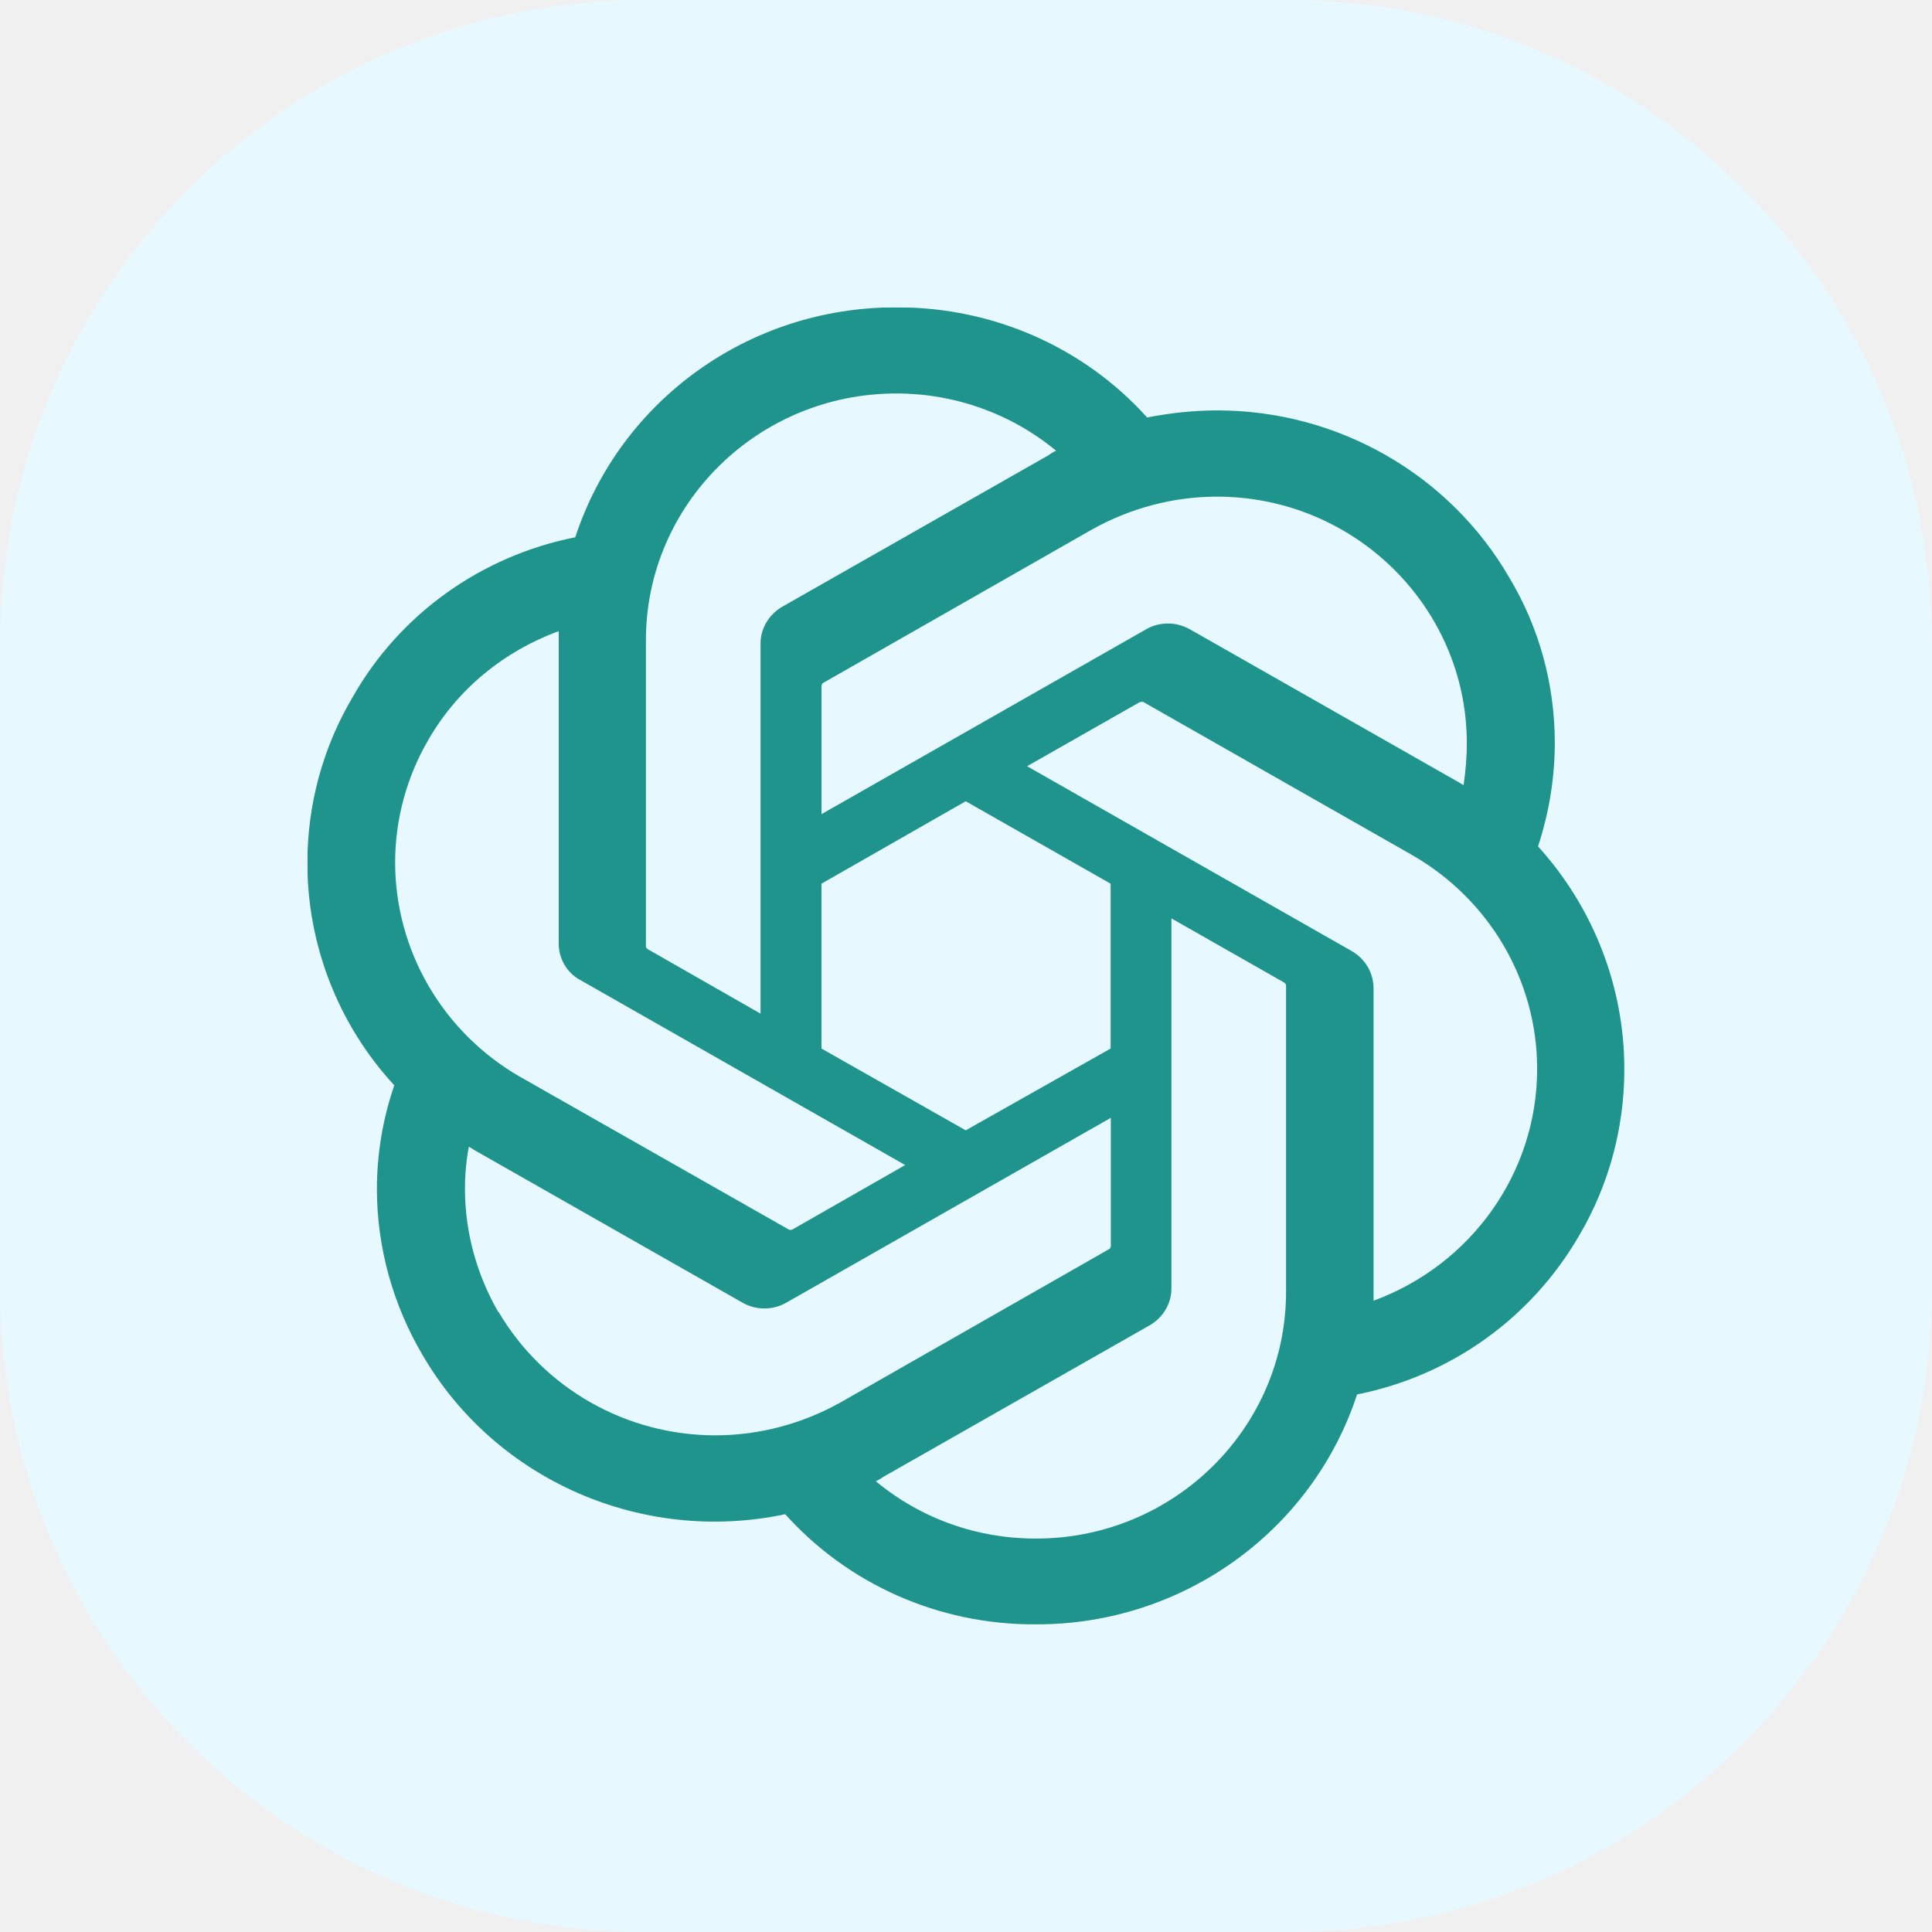
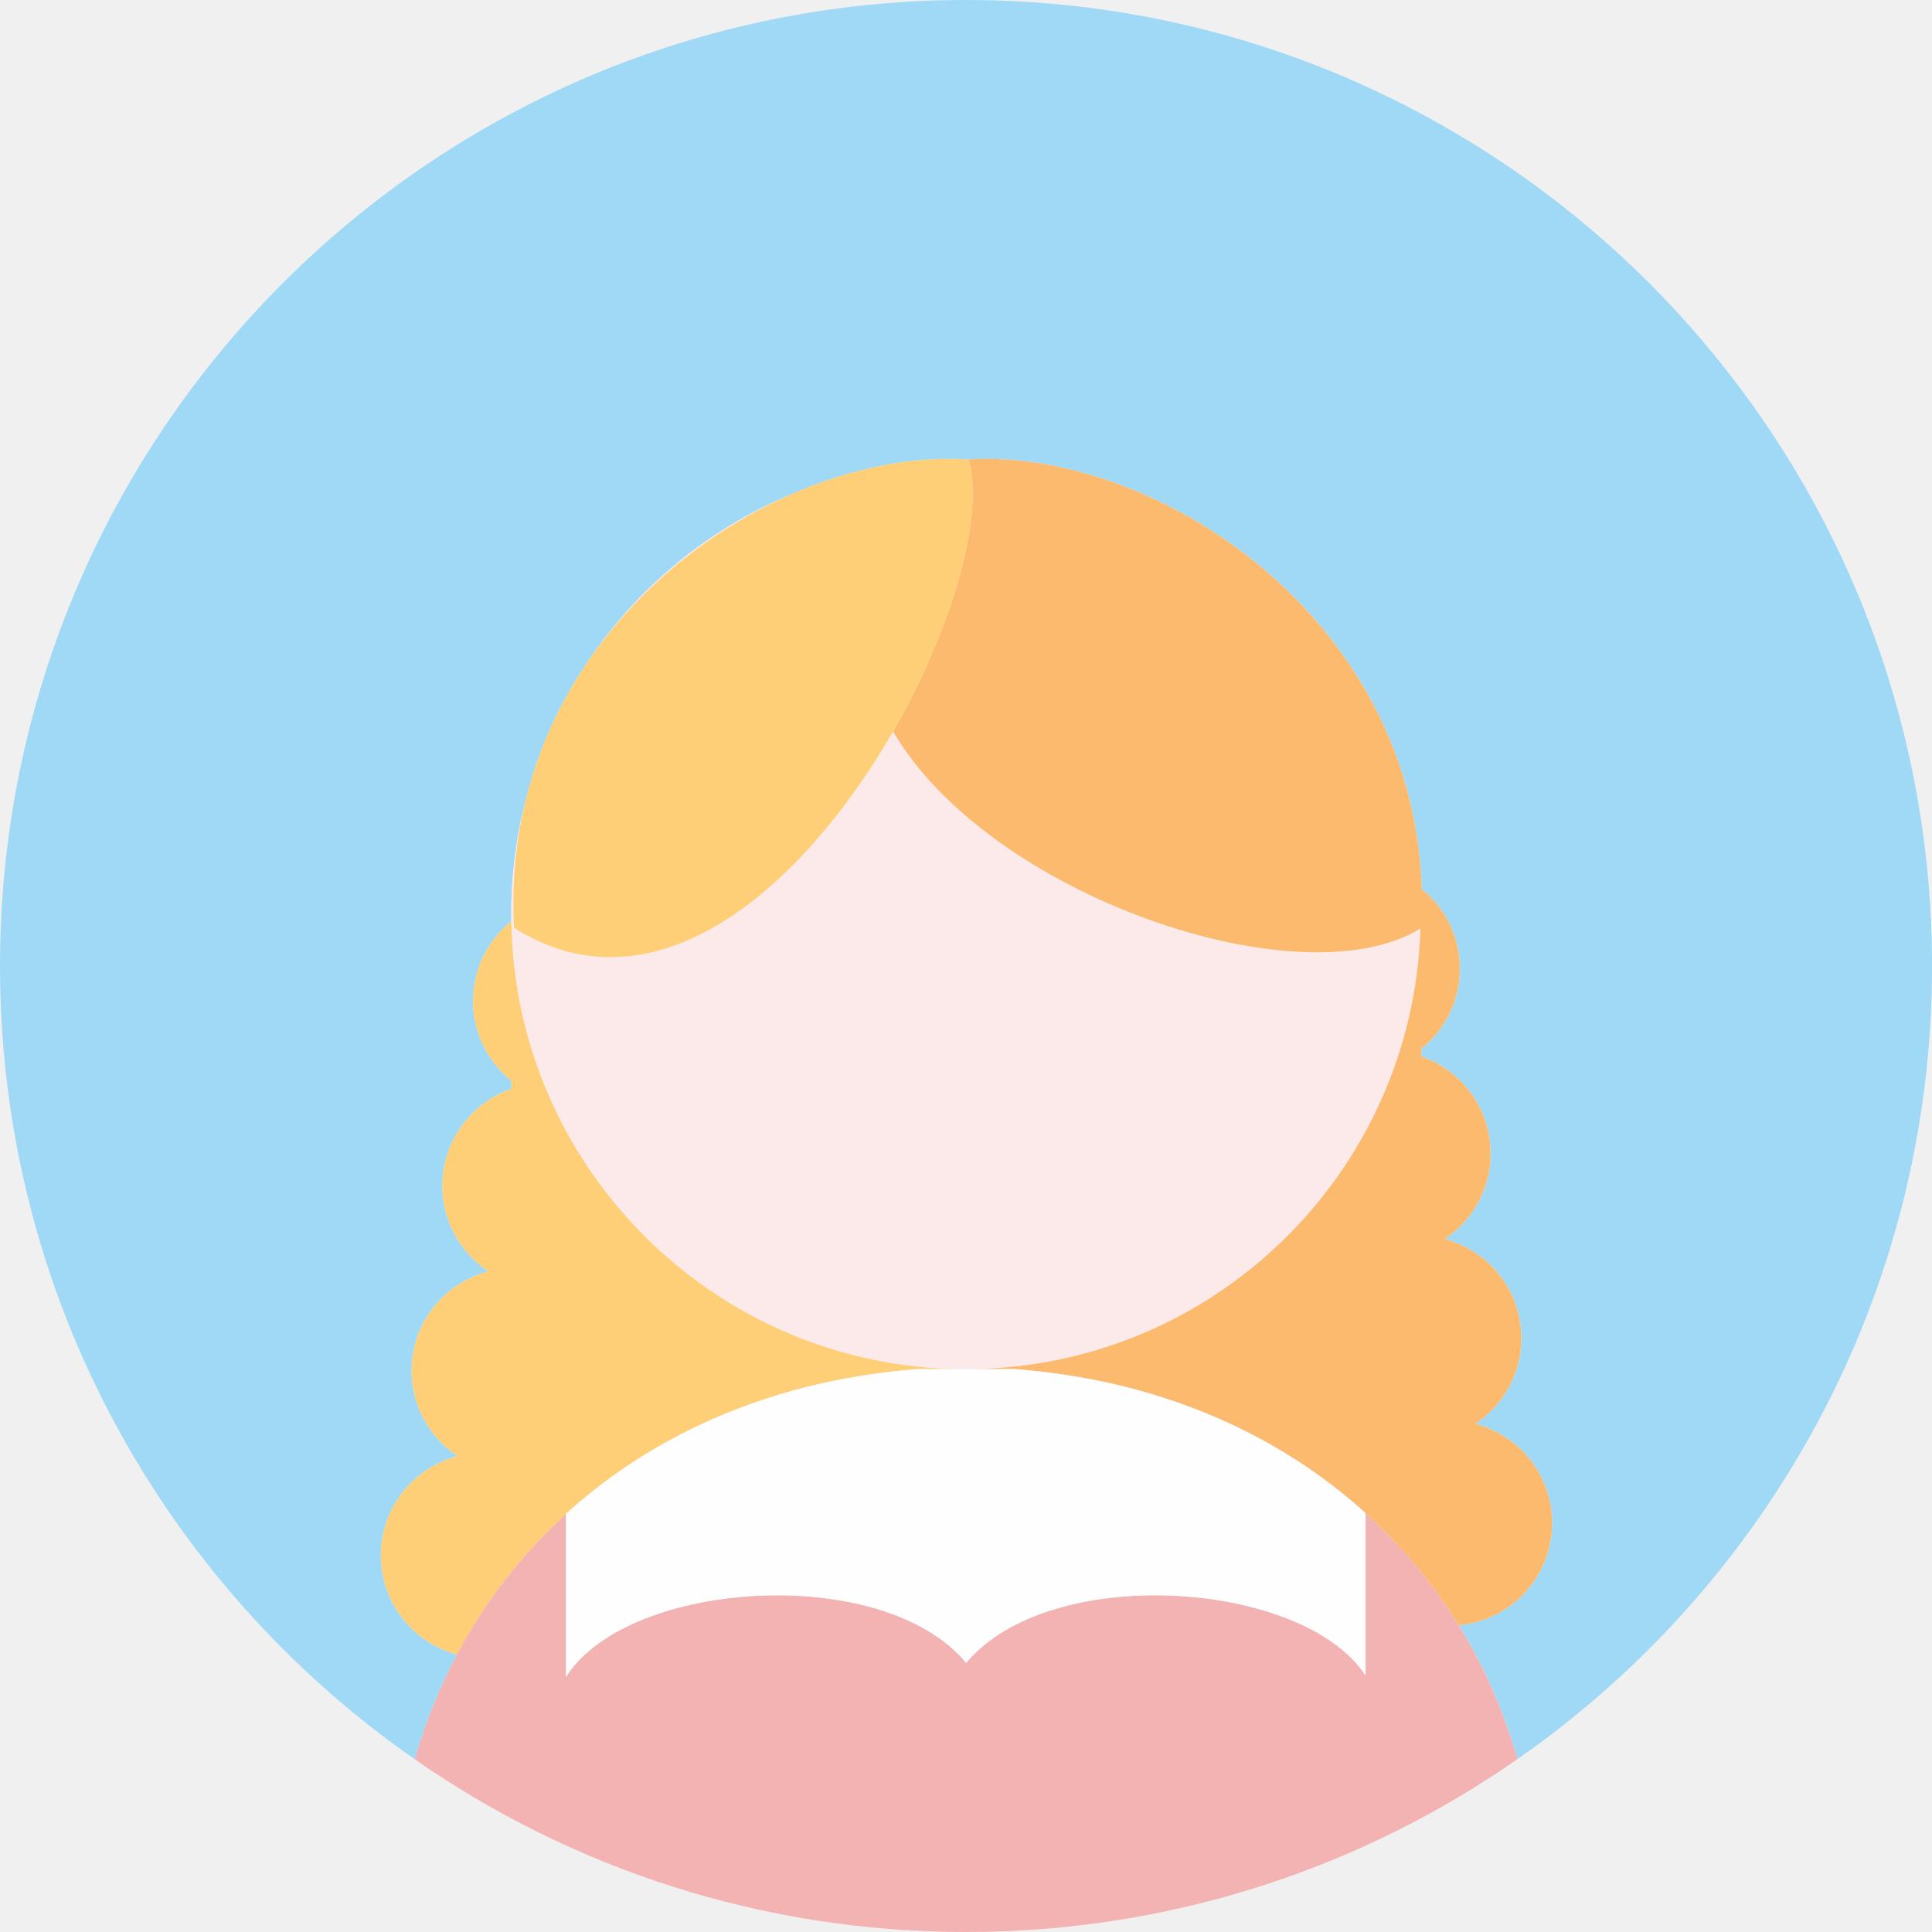
- <svg xmlns="http://www.w3.org/2000/svg" xmlns:xlink="http://www.w3.org/1999/xlink" width="30" height="30" viewBox="0 0 30 30" fill="none">
-   <defs>
-     <rect id="path_0" x="0" y="0" width="30" height="30" />
-     <rect id="path_1" x="0" y="0" width="20.455" height="20.455" />
-   </defs>
-   <g opacity="1" transform="translate(0 0)  rotate(0 15 15)">
-     <rect fill="#E7F8FF" opacity="1" transform="translate(0 0)  rotate(0 15 15)" x="0" y="0" width="30" height="30" rx="10" />
-     <mask id="bg-mask-0" fill="white">
-       <use xlink:href="#path_0" />
-     </mask>
-     <g mask="url(#bg-mask-0)">
-       <g opacity="1" transform="translate(4.772727 4.772727)  rotate(0 10.22727 10.22727)">
-         <mask id="bg-mask-1" fill="white">
-           <use xlink:href="#path_1" />
-         </mask>
-         <g mask="url(#bg-mask-1)">
-           <path id="分组 1" fill-rule="evenodd" style="fill:#1F948C" transform="translate(0 0)  rotate(0 10.22727 10.22727)" opacity="1" d="M19.11 8.37L19.11 8.37C19.28 7.85 19.37 7.31 19.37 6.76C19.37 5.86 19.13 4.97 18.66 4.19C17.73 2.59 16 1.6 14.13 1.6C13.76 1.6 13.4 1.64 13.04 1.71C12.06 0.62 10.65 0 9.17 0L9.14 0L9.13 0C6.86 0 4.86 1.44 4.16 3.57C2.7 3.86 1.44 4.76 0.71 6.04C0.24 6.83 0 7.72 0 8.63C0 9.9 0.48 11.14 1.35 12.08C1.17 12.6 1.08 13.15 1.08 13.69C1.08 14.6 1.33 15.49 1.79 16.27C2.92 18.21 5.2 19.21 7.42 18.74C8.4 19.83 9.8 20.45 11.28 20.45L11.31 20.45L11.33 20.45C13.59 20.45 15.6 19.01 16.3 16.88C17.76 16.59 19.01 15.69 19.75 14.41C20.21 13.63 20.45 12.74 20.45 11.83C20.45 10.55 19.97 9.32 19.11 8.37Z M8.947 18.158C8.907 18.188 8.867 18.208 8.827 18.228C9.527 18.808 10.397 19.118 11.307 19.118L11.317 19.118C13.457 19.118 15.197 17.398 15.197 15.288L15.197 10.528C15.197 10.508 15.177 10.488 15.157 10.478L13.417 9.488L13.417 15.238C13.417 15.468 13.287 15.688 13.077 15.808L8.947 18.158Z M8.277 17.005L12.447 14.625C12.466 14.615 12.476 14.595 12.476 14.575L12.476 14.575L12.476 12.585L7.437 15.455C7.227 15.575 6.967 15.575 6.757 15.455L2.627 13.105C2.587 13.085 2.537 13.045 2.507 13.035C2.467 13.245 2.447 13.465 2.447 13.685C2.447 14.355 2.627 15.015 2.967 15.605L2.967 15.595C3.667 16.785 4.947 17.515 6.337 17.515C7.017 17.515 7.687 17.335 8.277 17.005Z M3.903 5.168C3.903 5.128 3.903 5.068 3.903 5.028C3.053 5.338 2.333 5.928 1.883 6.708L1.883 6.708C1.543 7.288 1.363 7.948 1.363 8.618C1.363 9.988 2.103 11.258 3.303 11.948L7.473 14.318C7.493 14.328 7.513 14.328 7.533 14.318L9.283 13.318L4.243 10.448C4.033 10.338 3.903 10.118 3.903 9.878L3.903 9.878L3.903 5.168Z M17.156 8.505L12.976 6.125C12.956 6.125 12.936 6.125 12.916 6.135L11.176 7.125L16.216 9.995C16.426 10.115 16.556 10.335 16.556 10.575C16.556 10.575 16.556 10.575 16.556 10.575L16.556 15.425C18.076 14.865 19.096 13.435 19.096 11.825C19.096 10.455 18.356 9.195 17.156 8.505Z M8.014 5.829C7.994 5.839 7.984 5.859 7.984 5.879L7.984 5.879L7.984 7.869L13.024 4.999C13.124 4.939 13.244 4.909 13.364 4.909C13.484 4.909 13.594 4.939 13.704 4.999L17.834 7.349C17.874 7.369 17.914 7.399 17.954 7.419L17.954 7.419C17.984 7.209 18.004 6.989 18.004 6.769C18.004 4.659 16.264 2.939 14.124 2.939C13.444 2.939 12.774 3.119 12.184 3.449L8.014 5.829Z M9.147 1.337C6.997 1.337 5.257 3.057 5.257 5.167L5.257 9.927C5.257 9.947 5.277 9.957 5.287 9.967L7.037 10.967L7.037 5.227L7.037 5.217C7.037 4.987 7.167 4.767 7.377 4.647L11.507 2.297C11.547 2.267 11.597 2.237 11.627 2.227C10.927 1.647 10.047 1.337 9.147 1.337Z M7.983 11.509L10.223 12.779L12.473 11.509L12.473 8.949L10.223 7.669L7.983 8.949L7.983 11.509Z " />
-         </g>
-       </g>
-     </g>
-   </g>
+ <svg xmlns="http://www.w3.org/2000/svg" t="1686549866079" class="icon" viewBox="0 0 1024 1024" version="1.1" p-id="13539" width="200" height="200">
+   <path d="M512 0C229.25 0 0 229.25 0 512c0 174.154 86.987 327.979 219.863 420.475a287.587 287.587 0 0 1 22.367-55.579c-26.779-7.1-44.258-33.538-39.617-61.417 3.638-21.858 19.858-38.45 40.008-43.671-17.371-11.471-27.35-32.417-23.712-54.271 3.638-21.863 19.858-38.454 40.008-43.675-17.371-11.467-27.35-32.417-23.712-54.271a54.337 54.337 0 0 1 35.821-42.442v-4.292c-14.75-11.908-22.858-31.179-19.529-51.217a54.075 54.075 0 0 1 19.546-33.354c-0.017-1.229-0.092-2.446-0.092-3.683 0-21.35 2.808-42.038 8.017-61.75 6.717-26.75 18.087-50.925 32.654-72.25a241.925 241.925 0 0 1 107.812-88.612c31.65-13.842 64.271-20.317 93.287-18.475 97.742-6.196 236.308 81.438 240.846 227.713a54.104 54.104 0 0 1 19.475 33.296c3.35 20.117-4.838 39.471-19.704 51.367v4.079a54.342 54.342 0 0 1 36 42.5c3.633 21.854-6.342 42.804-23.712 54.271 20.146 5.229 36.371 21.812 40.008 43.675 3.633 21.858-6.346 42.804-23.717 54.271 20.15 5.225 36.375 21.817 40.013 43.675 4.925 29.604-15.088 57.6-44.696 62.529-1.367 0.229-2.725 0.346-4.079 0.467 13.342 21.646 23.808 45.446 31.163 71 132.783-92.508 219.704-246.279 219.704-420.367C1024 229.25 794.754 0 512 0z" fill="#A0D9F6" p-id="13540" />
+   <path d="M299.996 802.45v-0.121c0.938-0.85 1.904-1.667 2.854-2.508l1.562-1.375a271.333 271.333 0 0 1 9.046-7.558l0.858-0.696a281.958 281.958 0 0 1 21.533-15.479c0.454-0.296 0.921-0.583 1.379-0.875a282.142 282.142 0 0 1 9.7-5.958c0.725-0.429 1.45-0.85 2.175-1.271a291.379 291.379 0 0 1 9.967-5.483c0.529-0.275 1.05-0.567 1.583-0.842a298.192 298.192 0 0 1 24.35-11.238c0.775-0.317 1.562-0.613 2.337-0.929a313.446 313.446 0 0 1 23.458-8.292c0.925-0.283 1.842-0.592 2.775-0.867a327.129 327.129 0 0 1 26.529-6.75c1.2-0.258 2.417-0.479 3.621-0.721a342.208 342.208 0 0 1 24.321-3.946c1.379-0.175 2.75-0.367 4.133-0.525a357.917 357.917 0 0 1 14.079-1.358h25.75c-131.9 0-238.988-105.946-240.967-237.375a54.075 54.075 0 0 0-19.546 33.354c-3.333 20.038 4.775 39.308 19.529 51.217v4.292a54.337 54.337 0 0 0-35.821 42.442c-3.638 21.854 6.342 42.804 23.712 54.271-20.15 5.225-36.371 21.812-40.008 43.675-3.638 21.854 6.342 42.8 23.712 54.271-20.15 5.225-36.371 21.812-40.008 43.671-4.638 27.879 12.842 54.317 39.617 61.417a274.567 274.567 0 0 1 57.767-74.442zM512.233 725.65l-0.233 0.004 0.233-0.004z" fill="#FECF77" p-id="13541" />
+   <path d="M419.421 261.988a241.892 241.892 0 0 0-107.812 88.612c27.688-40.529 66.921-70.725 107.812-88.612zM512 725.654l0.233-0.004c130.5-0.125 236.65-103.958 240.633-233.525-63.704 39.183-229.075-17.679-279.525-104.479-46.504 80.921-124.812 152.067-200.863 104.158-1.312-24.533 1.108-47.558 6.483-68.954a241.396 241.396 0 0 0-8.017 61.75c0 1.233 0.075 2.45 0.092 3.683 1.975 131.425 109.062 237.371 240.963 237.371z" fill="#FCE9EA" p-id="13542" />
+   <path d="M473.337 387.646c50.454 86.8 215.821 143.662 279.525 104.479-3.983 129.567-110.133 233.4-240.633 233.525v0.004h25.754c4.725 0.354 9.4 0.821 14.042 1.354 1.429 0.163 2.837 0.358 4.254 0.542a348.658 348.658 0 0 1 14.35 2.108 343.417 343.417 0 0 1 9.696 1.796c1.296 0.258 2.596 0.496 3.883 0.771 8.958 1.892 17.733 4.125 26.304 6.692 1.079 0.321 2.142 0.671 3.212 1.004a314.758 314.758 0 0 1 13.225 4.433c3.237 1.167 6.446 2.383 9.621 3.65 0.921 0.367 1.842 0.717 2.754 1.092a300.017 300.017 0 0 1 24.054 11.104c0.717 0.371 1.417 0.758 2.129 1.133a289.392 289.392 0 0 1 21.1 12.279c0.621 0.404 1.262 0.787 1.883 1.196a283.425 283.425 0 0 1 21.163 15.217c0.529 0.417 1.042 0.85 1.567 1.271a284.583 284.583 0 0 1 10.417 8.8c0.704 0.621 1.421 1.233 2.117 1.858v0.092a274.25 274.25 0 0 1 49.371 59.312c1.354-0.121 2.712-0.242 4.079-0.467 29.604-4.929 49.617-32.921 44.696-62.529-3.633-21.858-19.863-38.454-40.013-43.675 17.371-11.467 27.35-32.413 23.717-54.271-3.638-21.863-19.863-38.45-40.008-43.675 17.371-11.467 27.346-32.417 23.712-54.271-3.392-20.392-17.729-36.225-36-42.5v-4.079c14.863-11.896 23.05-31.25 19.704-51.367a54.075 54.075 0 0 0-19.475-33.296c-4.537-146.271-143.108-233.908-240.846-227.713 0.233 0.017 0.475 0.008 0.708 0.025 8.425 29.75-8.492 89.179-40.062 144.104z" fill="#FCBA6F" p-id="13543" />
+   <path d="M723.767 802.05v85.967c-33.087-50.583-167.262-59.858-211.65-6.692-44.612-53.425-179.875-43.792-212.121 7.45v-86.325a274.533 274.533 0 0 0-57.771 74.446 287.587 287.587 0 0 0-22.367 55.579c82.854 57.679 183.542 91.525 292.137 91.525 108.667 0 209.412-33.892 292.296-91.633-7.354-25.554-17.817-49.354-31.163-71a273.783 273.783 0 0 0-49.362-59.317z" fill="#F4B3B3" p-id="13544" />
+   <path d="M721.654 800.096a272.729 272.729 0 0 0-10.417-8.8c-0.525-0.421-1.038-0.854-1.567-1.271a282.233 282.233 0 0 0-21.163-15.217c-0.621-0.408-1.262-0.792-1.883-1.196a301.958 301.958 0 0 0-11.742-7.129 281.571 281.571 0 0 0-9.358-5.15c-0.713-0.379-1.413-0.767-2.129-1.133a300.017 300.017 0 0 0-24.054-11.104c-0.912-0.375-1.833-0.725-2.754-1.092a301.308 301.308 0 0 0-13.196-4.917 318.546 318.546 0 0 0-9.65-3.167c-1.075-0.333-2.138-0.683-3.212-1.004a328.125 328.125 0 0 0-26.304-6.692c-1.288-0.271-2.587-0.512-3.883-0.771a362.042 362.042 0 0 0-9.696-1.796 331.775 331.775 0 0 0-14.35-2.108c-1.421-0.183-2.829-0.379-4.254-0.542a356.017 356.017 0 0 0-14.042-1.354h-51.737a357.917 357.917 0 0 0-14.079 1.358c-1.387 0.158-2.754 0.35-4.133 0.525a343.517 343.517 0 0 0-24.321 3.946c-1.208 0.242-2.421 0.463-3.621 0.721a327.571 327.571 0 0 0-26.529 6.75c-0.933 0.275-1.85 0.583-2.775 0.867-3.417 1.058-6.8 2.167-10.15 3.329l-3.212 1.133c-3.4 1.221-6.767 2.504-10.096 3.829-0.779 0.312-1.562 0.608-2.337 0.929a300.25 300.25 0 0 0-24.35 11.238c-0.529 0.275-1.054 0.567-1.583 0.842a298.746 298.746 0 0 0-12.142 6.754c-3.279 1.925-6.513 3.908-9.7 5.958-0.458 0.292-0.921 0.579-1.379 0.875a280.817 280.817 0 0 0-21.533 15.479l-0.858 0.696a276.508 276.508 0 0 0-9.046 7.558l-1.562 1.375c-0.95 0.838-1.917 1.654-2.854 2.508v86.446c32.246-51.242 167.512-60.875 212.121-7.45 44.388-53.167 178.558-43.888 211.65 6.692v-86.058c-0.7-0.625-1.413-1.233-2.117-1.858z" fill="#FEFEFE" p-id="13545" />
+   <path d="M272.475 491.804c76.05 47.913 154.358-23.238 200.863-104.158 31.567-54.929 48.483-114.354 40.079-144.108-0.233-0.017-0.475-0.008-0.708-0.025-29.017-1.842-61.638 4.633-93.287 18.475-40.892 17.887-80.125 48.083-107.812 88.612-14.567 21.325-25.938 45.5-32.654 72.25-5.367 21.396-7.792 44.421-6.479 68.954z" fill="#FECF77" p-id="13546" />
</svg>
